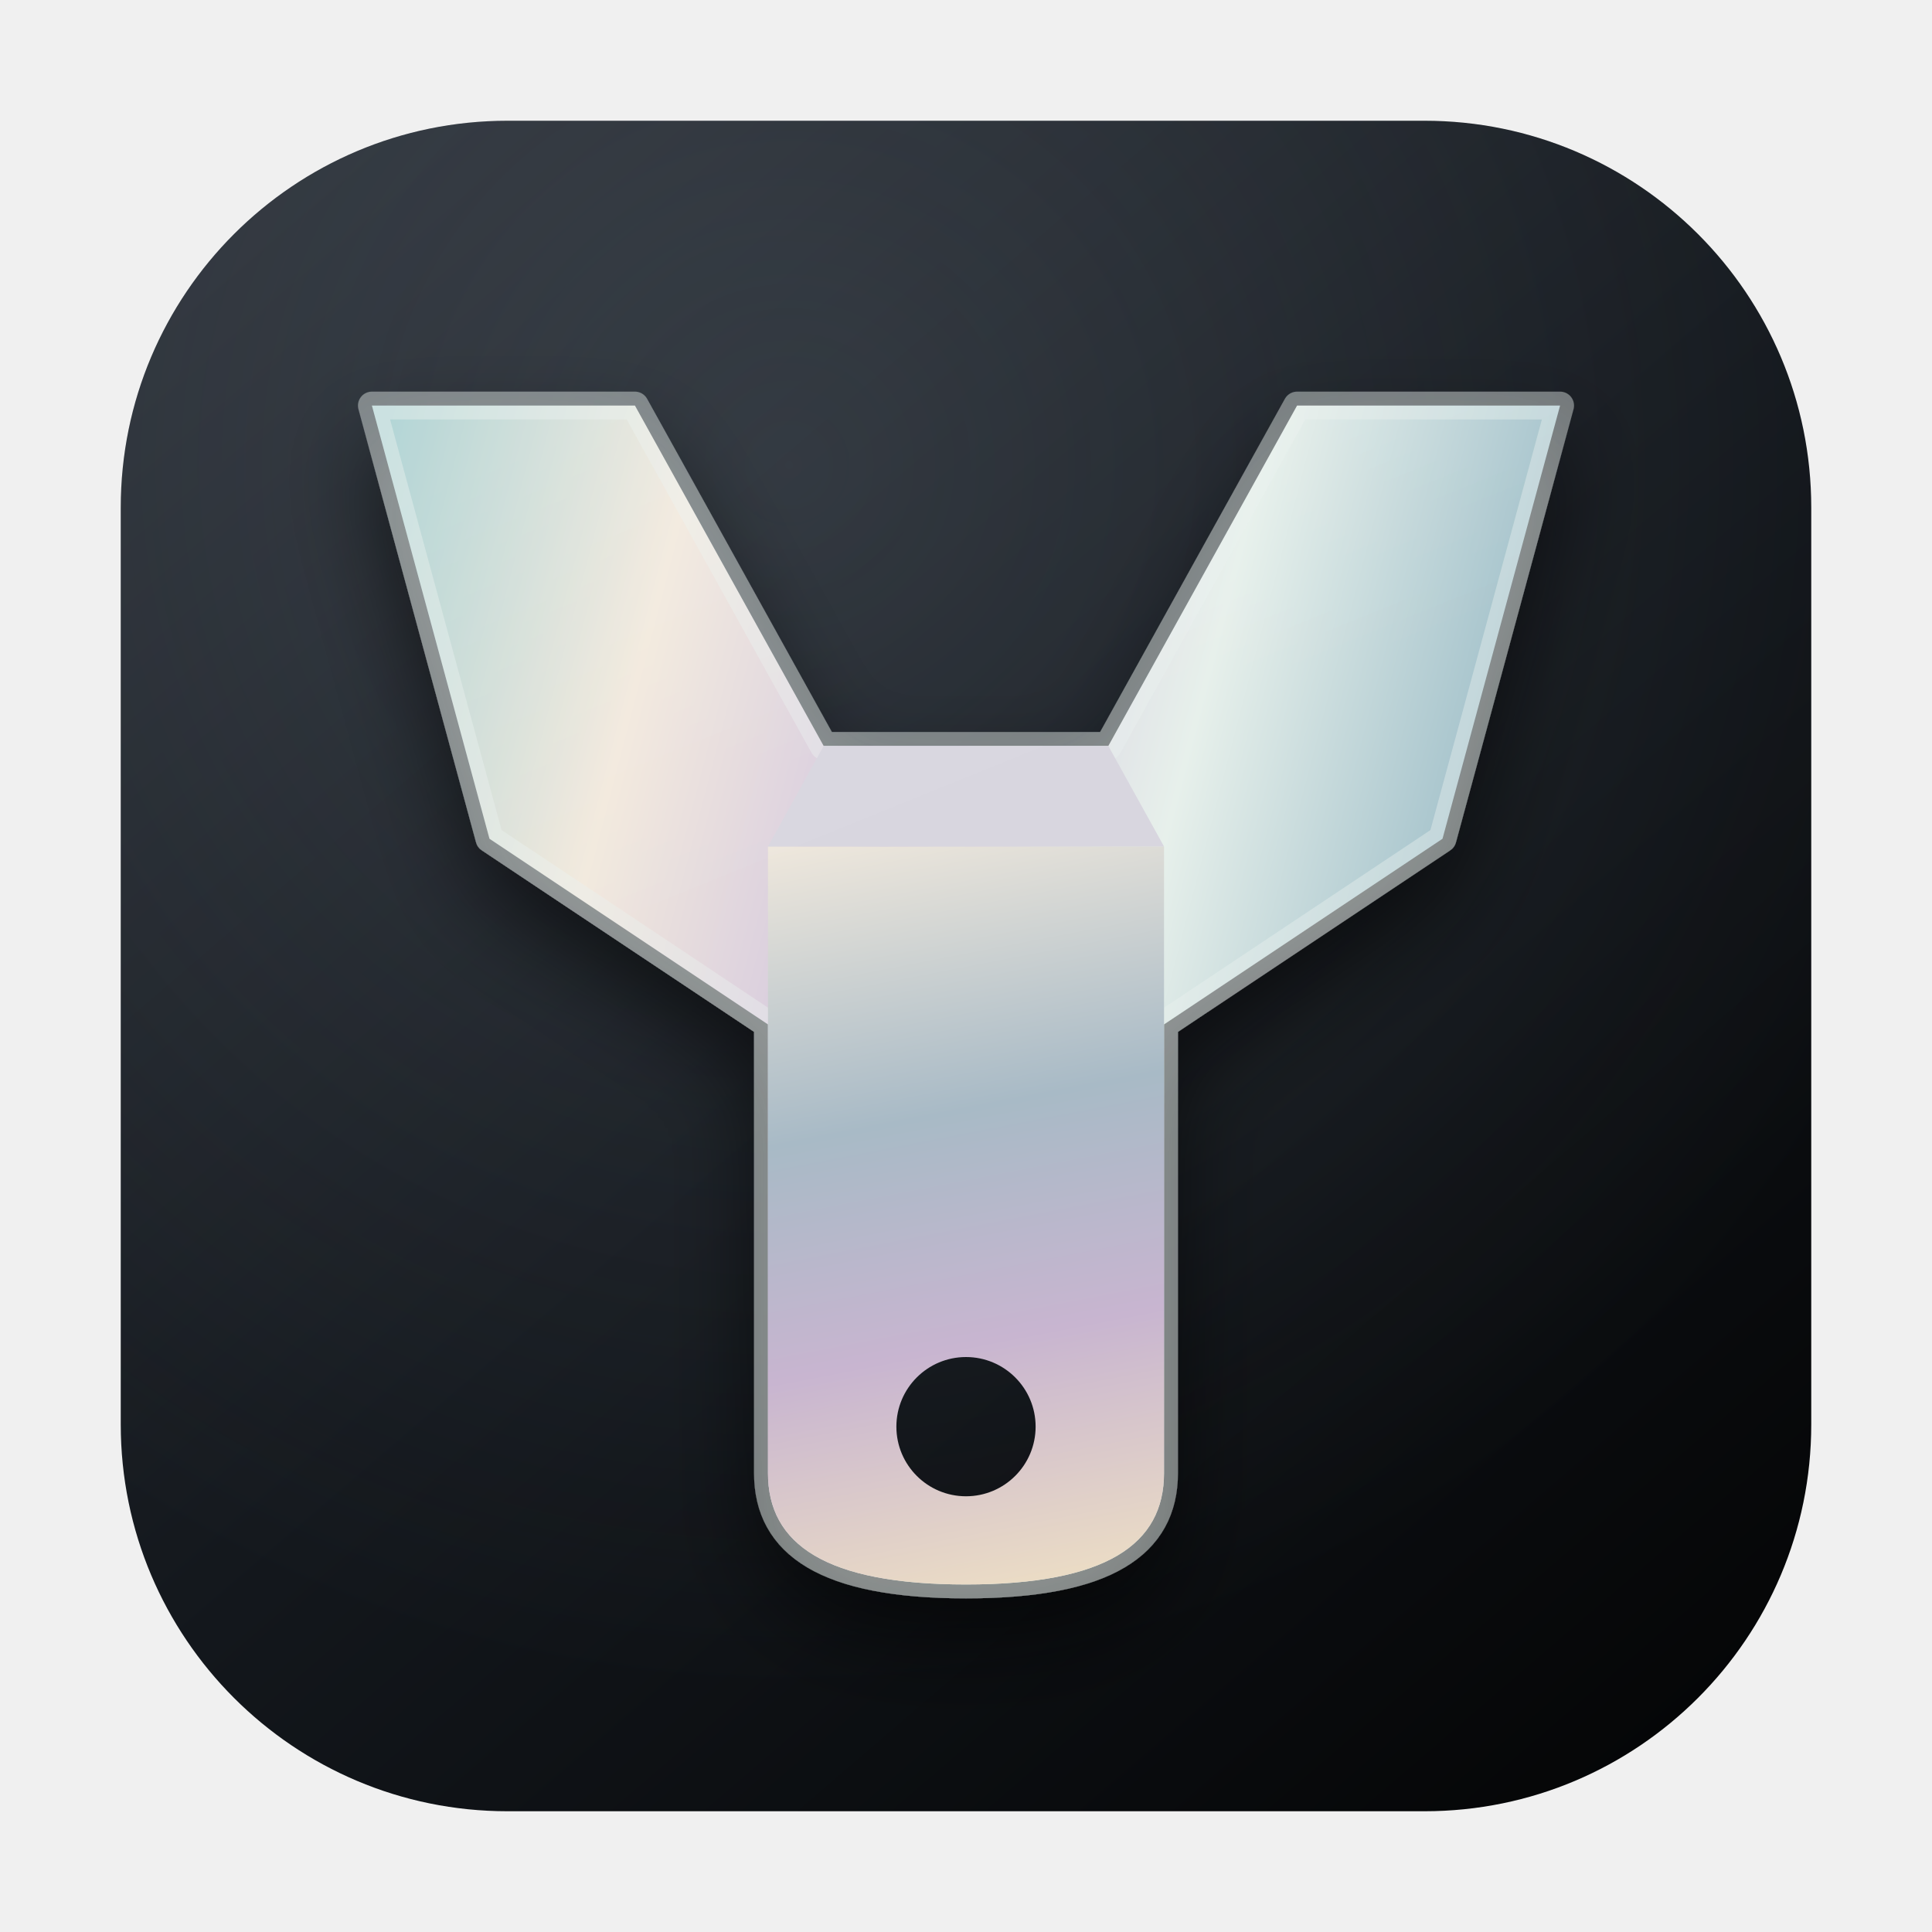
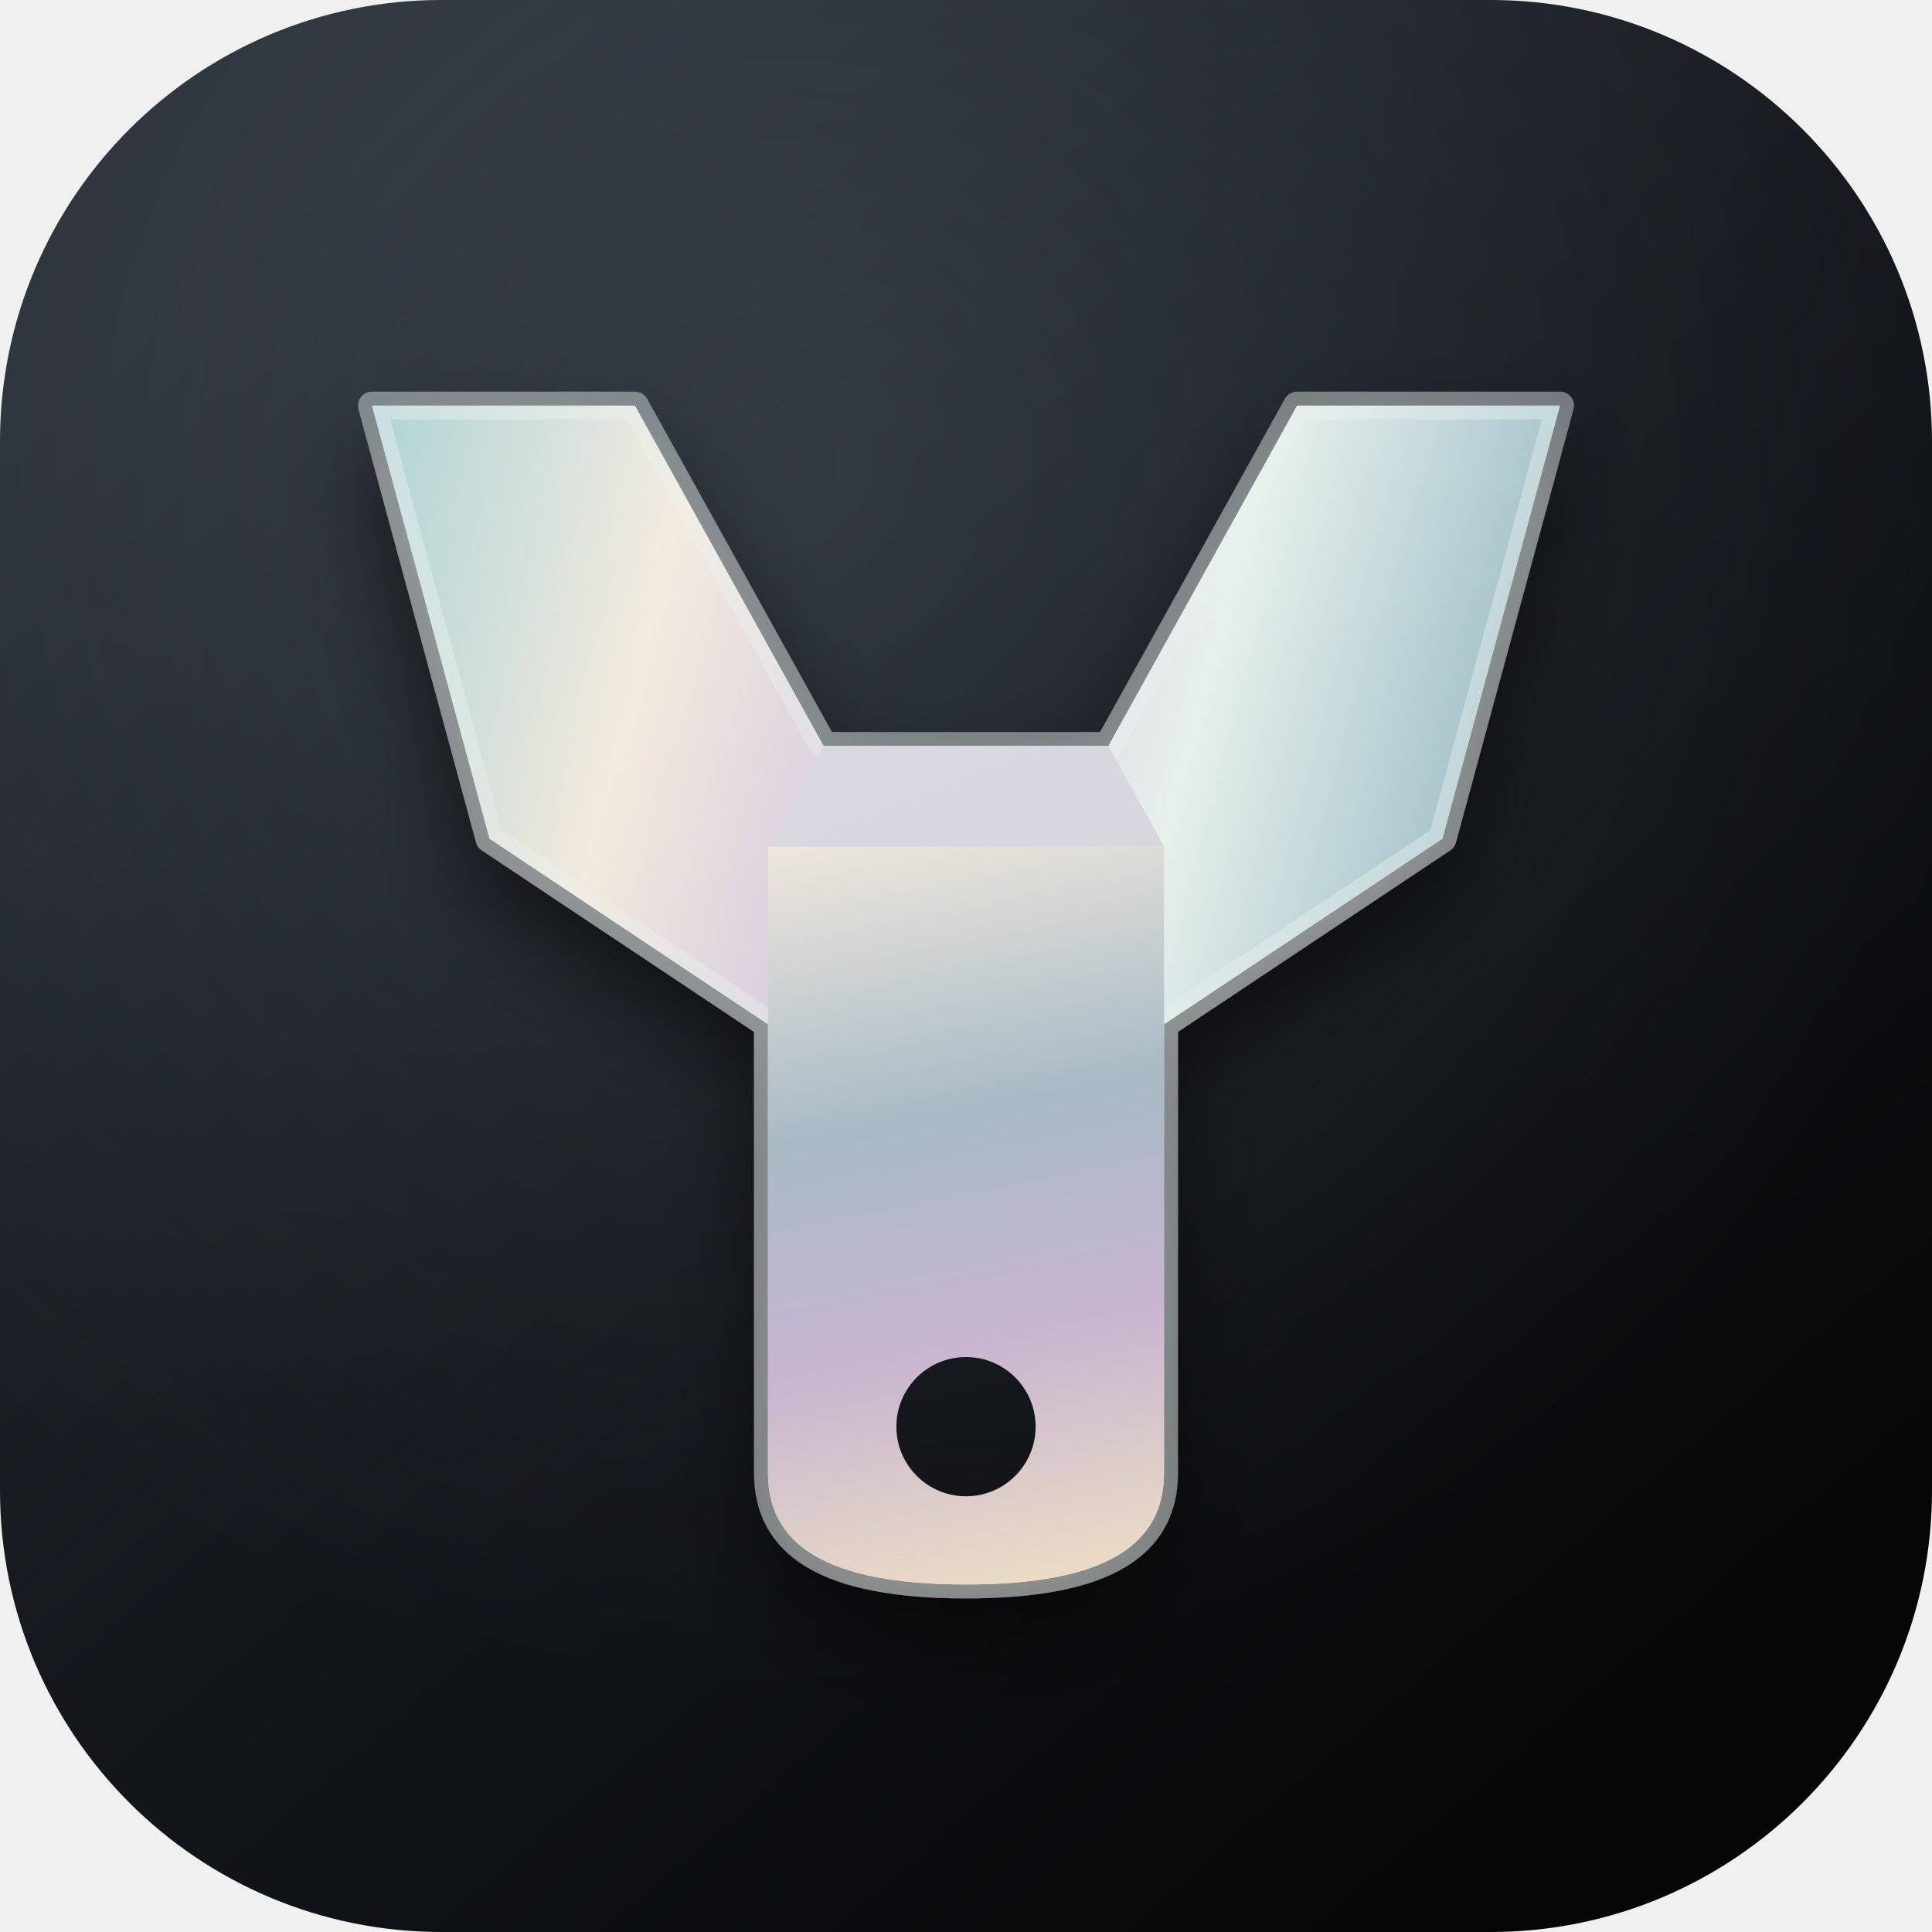
<svg xmlns="http://www.w3.org/2000/svg" width="1024" height="1024" viewBox="0 0 1024 1024" fill="none">
  <defs>
    <linearGradient id="background" x1="154" y1="104" x2="870" y2="938" gradientUnits="userSpaceOnUse">
      <stop stop-color="#292E35" />
      <stop offset=".5" stop-color="#13171C" />
      <stop offset="1" stop-color="#050607" />
    </linearGradient>
    <radialGradient id="lacquer-sheen" cx="0" cy="0" r="1" gradientUnits="userSpaceOnUse" gradientTransform="translate(420 245) rotate(72) scale(655)">
      <stop stop-color="#8B99A8" stop-opacity=".2" />
      <stop offset="1" stop-color="#8B99A8" stop-opacity="0" />
    </radialGradient>
    <linearGradient id="pearl" x1="128" y1="185" x2="896" y2="385" gradientUnits="userSpaceOnUse">
      <stop stop-color="#A8CFD0" />
      <stop offset=".25" stop-color="#F2E9DD" />
      <stop offset=".48" stop-color="#D3C7DE" />
      <stop offset=".7" stop-color="#E7F0EB" />
      <stop offset="1" stop-color="#91B5C2" />
    </linearGradient>
    <linearGradient id="pearl-handle" x1="470" y1="410" x2="565" y2="900" gradientUnits="userSpaceOnUse">
      <stop stop-color="#EEE7DC" />
      <stop offset=".38" stop-color="#A8BAC6" />
      <stop offset=".68" stop-color="#C8B5D0" />
      <stop offset="1" stop-color="#EBDCC5" />
    </linearGradient>
    <linearGradient id="highlight" x1="300" y1="135" x2="610" y2="900" gradientUnits="userSpaceOnUse">
      <stop stop-color="white" stop-opacity=".36" />
      <stop offset=".42" stop-color="white" stop-opacity="0" />
    </linearGradient>
    <mask id="handle-hole" maskUnits="userSpaceOnUse" x="0" y="0" width="1024" height="1024">
      <rect width="1024" height="1024" fill="white" />
      <circle cx="512" cy="800" r="45" fill="black" />
    </mask>
-     <filter id="mark-shadow" x="56" y="62" width="912" height="928" filterUnits="userSpaceOnUse">
+     <filter id="mark-shadow" x="0" y="0" width="1024" height="1024" filterUnits="userSpaceOnUse">
      <feDropShadow dx="0" dy="30" stdDeviation="30" flood-color="#000" flood-opacity=".62" />
    </filter>
    <path id="wrench" d="M128 140h170l122 220h184l122-220h170l-76 280-180 120v290c0 46-37.3 72-128 72s-128-26-128-72V540L204 420l-76-280Z" />
  </defs>
-   <rect x="64" y="64" width="896" height="896" rx="205" fill="url(#background)" />
-   <rect x="64" y="64" width="896" height="896" rx="205" fill="url(#lacquer-sheen)" />
+   <rect width="1024" height="1024" rx="234" fill="url(#background)" />
+   <rect width="1024" height="1024" rx="234" fill="url(#lacquer-sheen)" />
  <g transform="translate(512 520) scale(.82) translate(-512 -512)" filter="url(#mark-shadow)" mask="url(#handle-hole)">
    <use href="#wrench" fill="url(#pearl)" stroke="#E9F0EE" stroke-opacity=".42" stroke-width="18" stroke-linejoin="round" />
    <path d="M384 425h256v405c0 46-37.3 72-128 72s-128-26-128-72V425Z" fill="url(#pearl-handle)" />
    <path d="M420 360h184l36 65H384l36-65Z" fill="#D8D6DF" />
    <use href="#wrench" fill="url(#highlight)" opacity=".34" />
  </g>
</svg>
